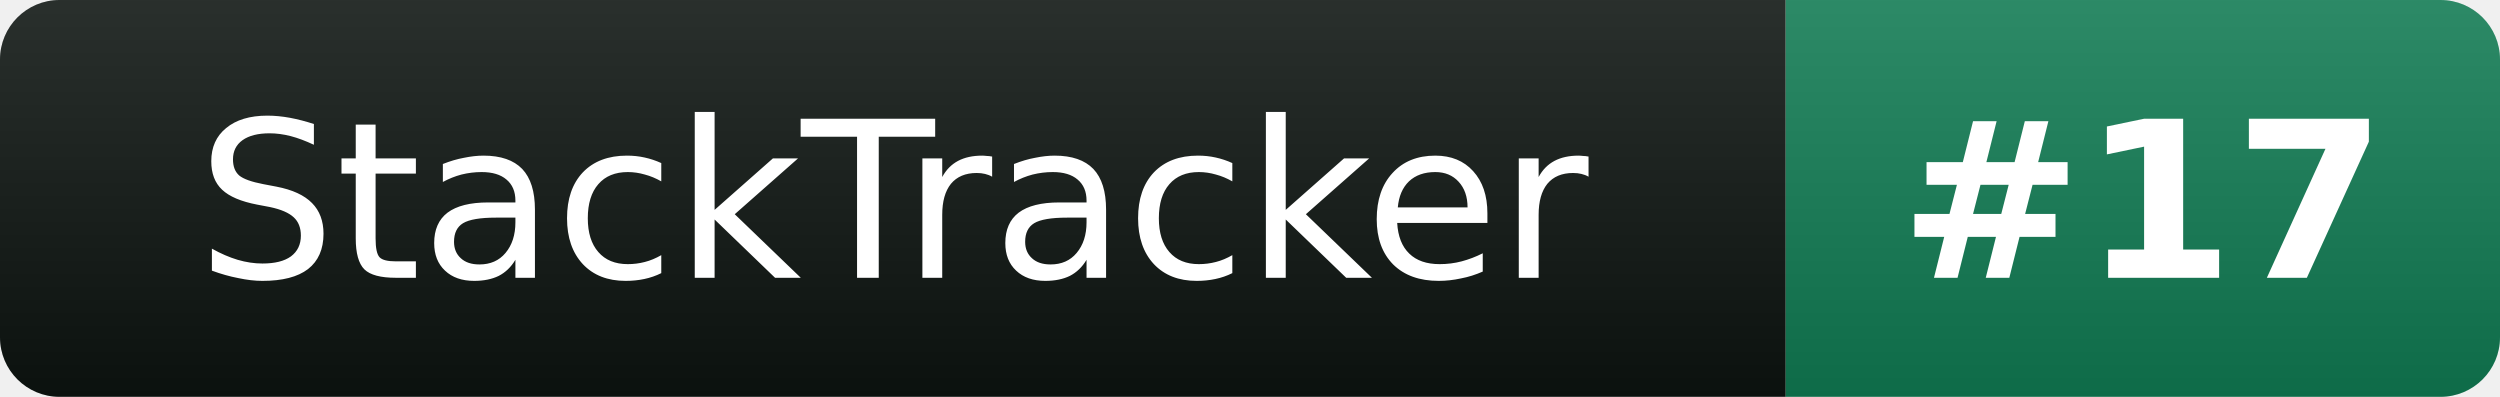
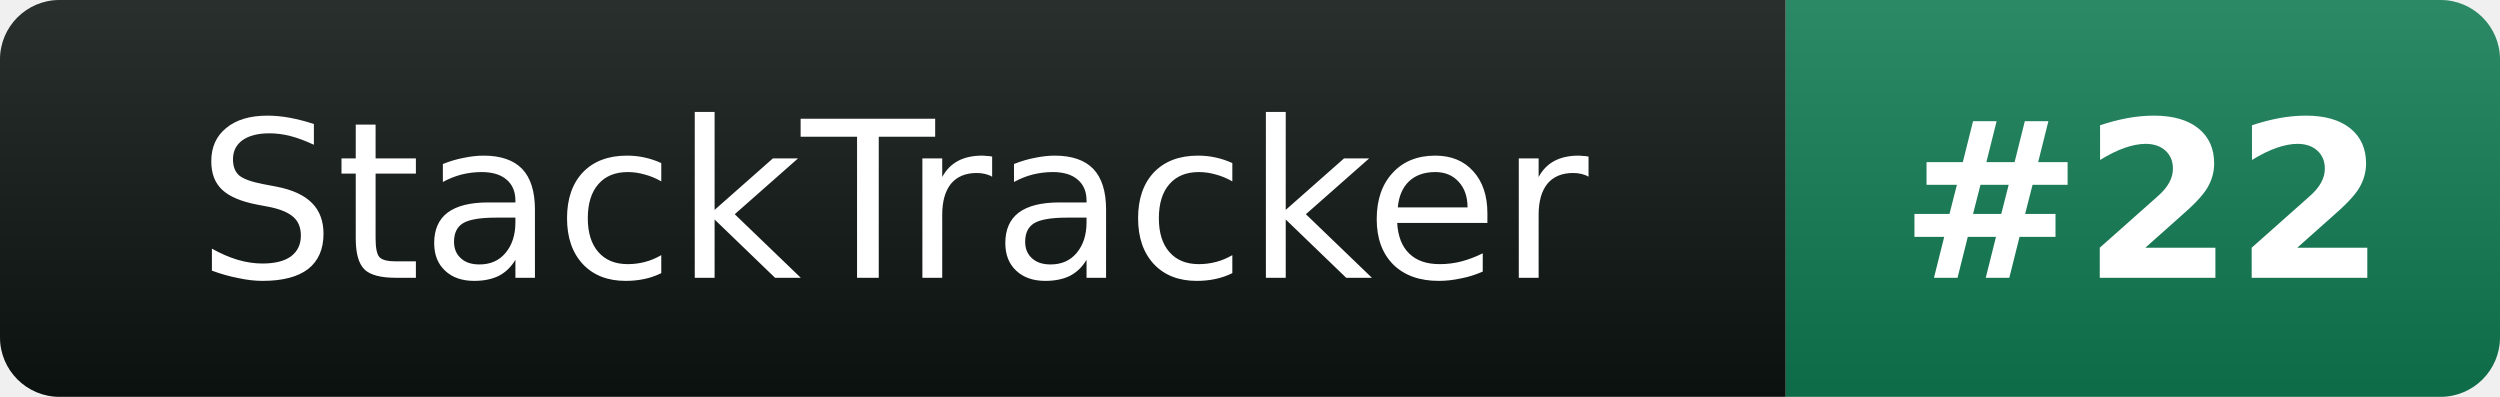
- <svg xmlns="http://www.w3.org/2000/svg" width="126" height="20" role="img" aria-label="StackTracker — chroma ranked #17">
+ <svg xmlns="http://www.w3.org/2000/svg" width="126" height="20" role="img" aria-label="StackTracker — chroma ranked #22">
  <linearGradient id="stchroma-core-chroma" x2="0" y2="100%">
    <stop offset="0" stop-color="#fff" stop-opacity=".12" />
    <stop offset="1" stop-opacity=".12" />
  </linearGradient>
  <clipPath id="stchroma-core-chromar">
    <rect width="126" height="20" rx="3" fill="#fff" />
  </clipPath>
  <g clip-path="url(#stchroma-core-chromar)">
    <rect width="90" height="20" fill="#0c1310" />
    <rect x="90" width="36" height="20" fill="#107a52" />
    <rect width="126" height="20" fill="url(#stchroma-core-chroma)" />
  </g>
  <g fill="#fff" text-anchor="middle" font-family="Verdana,DejaVu Sans,Geneva,sans-serif" font-size="11">
    <text x="45" y="14">StackTracker</text>
-     <text x="108" y="14" font-weight="bold">#17</text>
+     <text x="108" y="14" font-weight="bold">#22</text>
  </g>
</svg>
